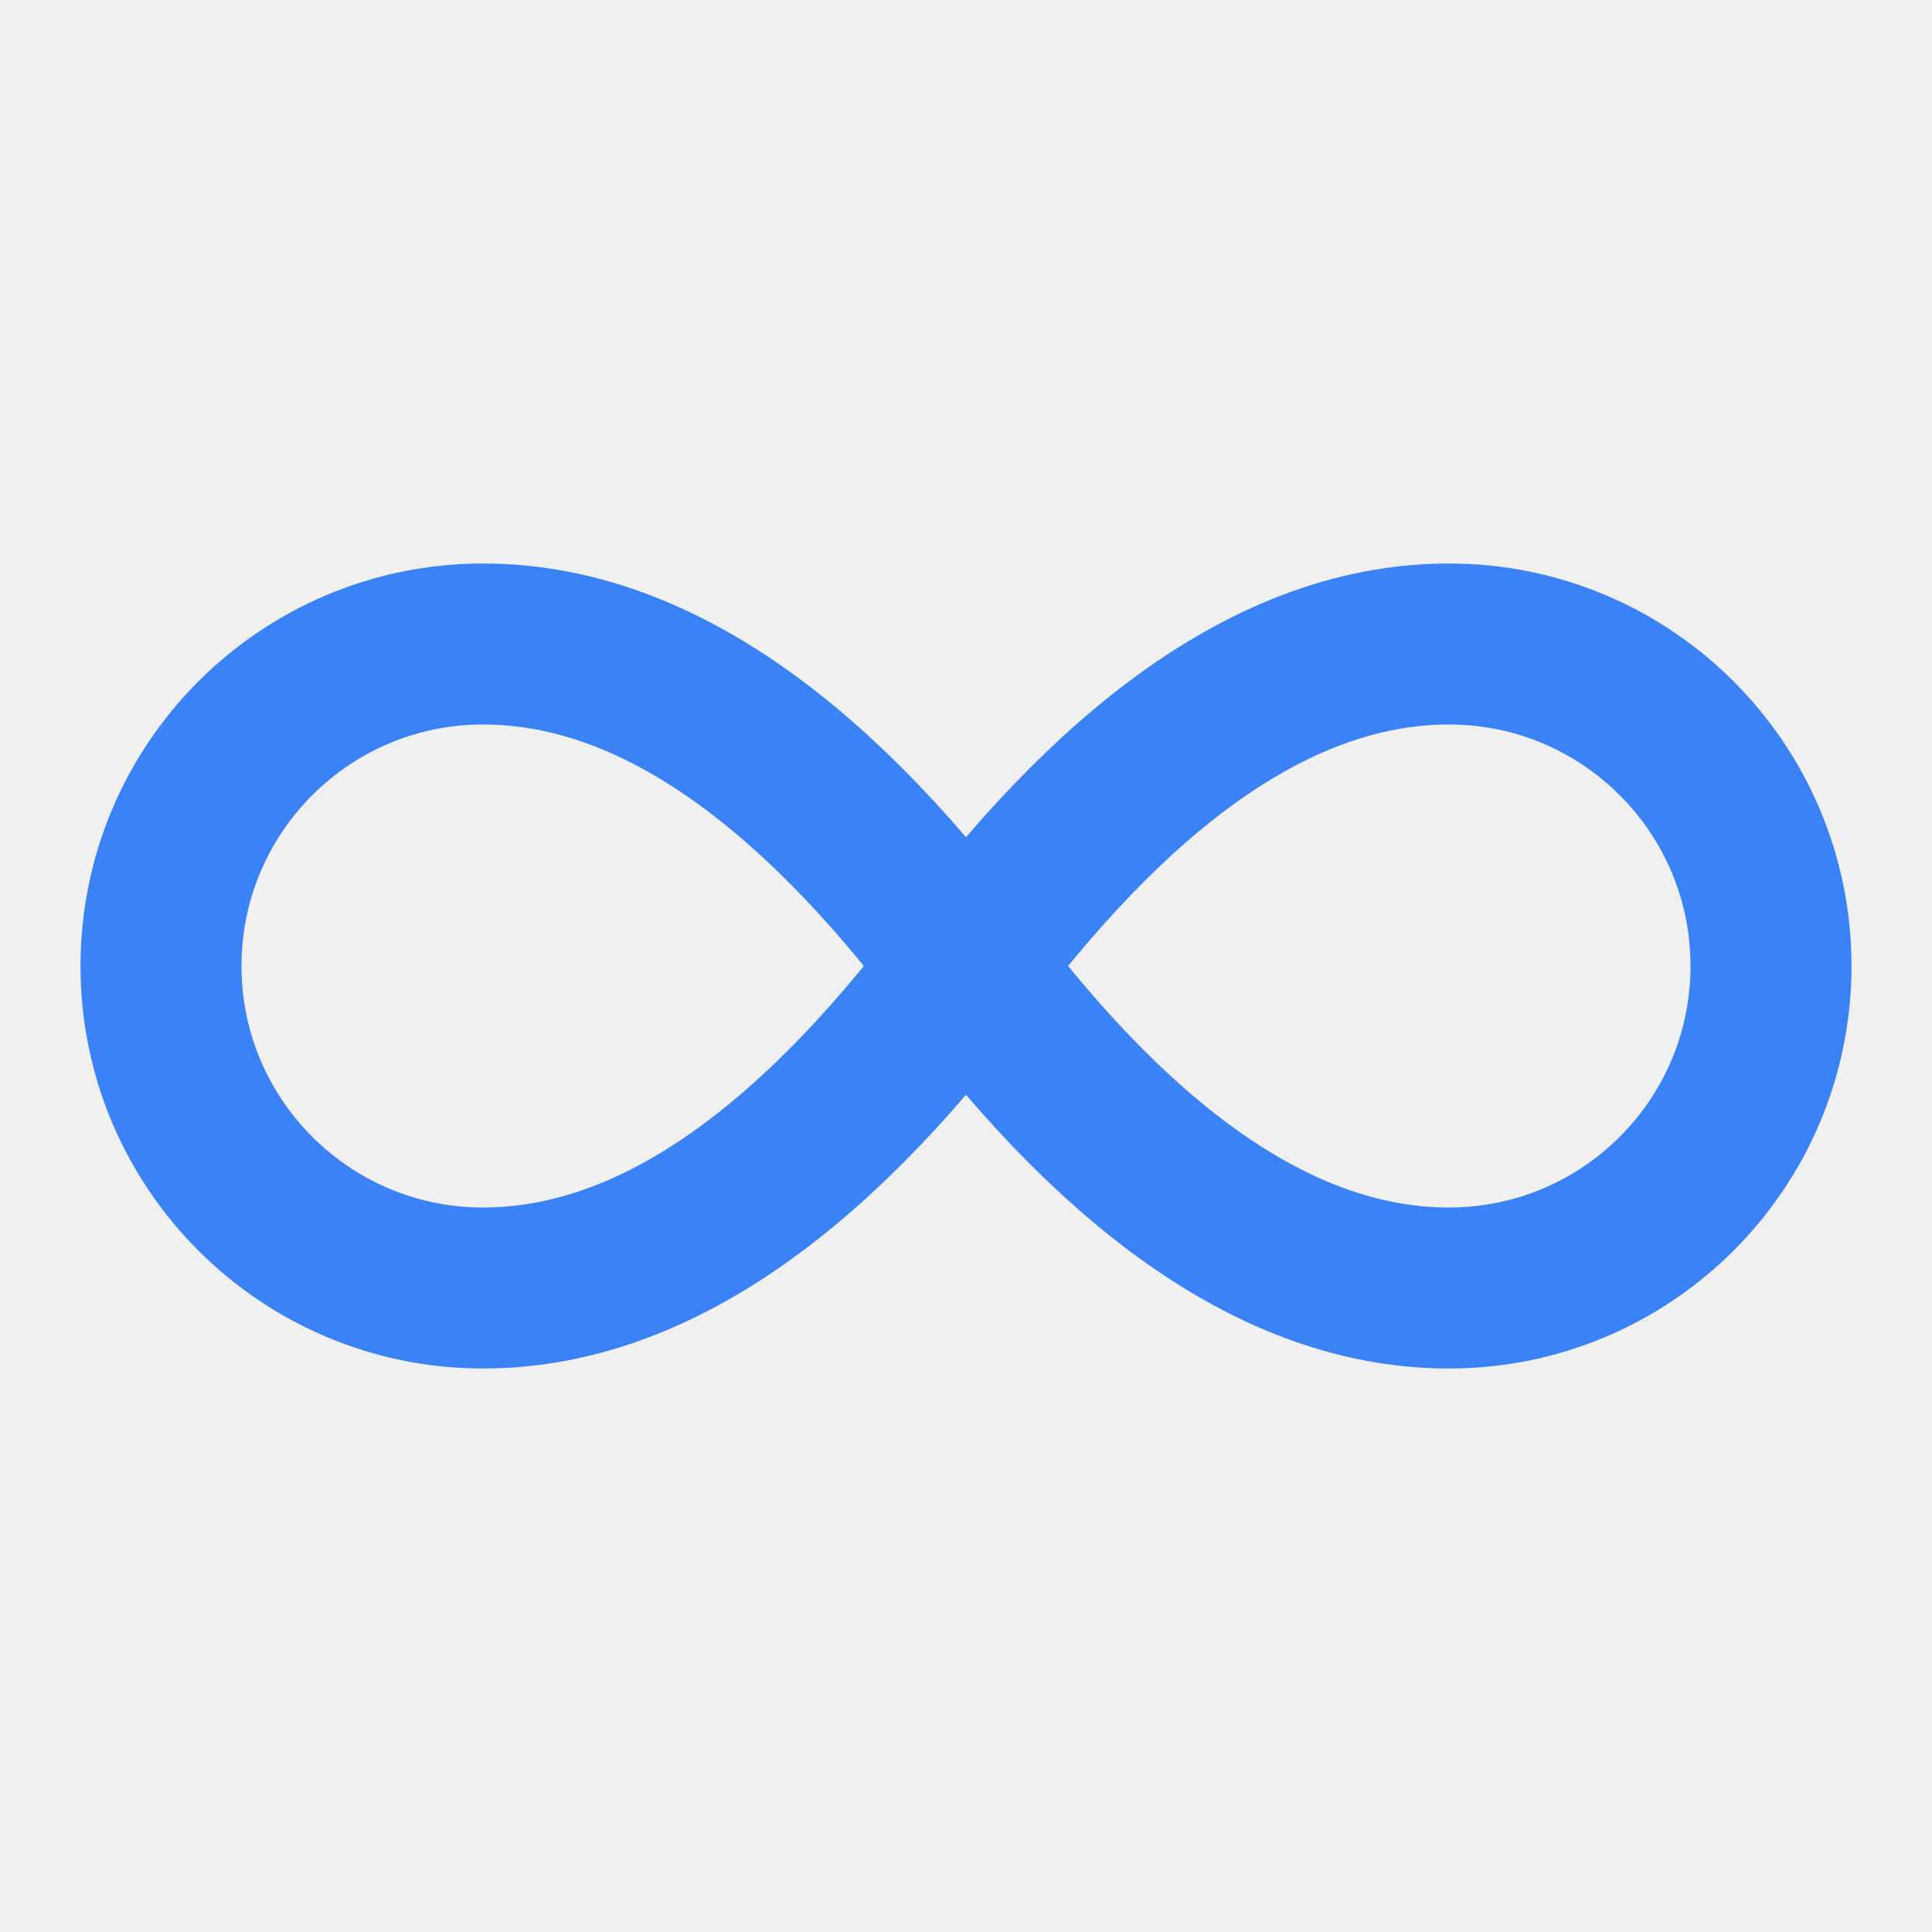
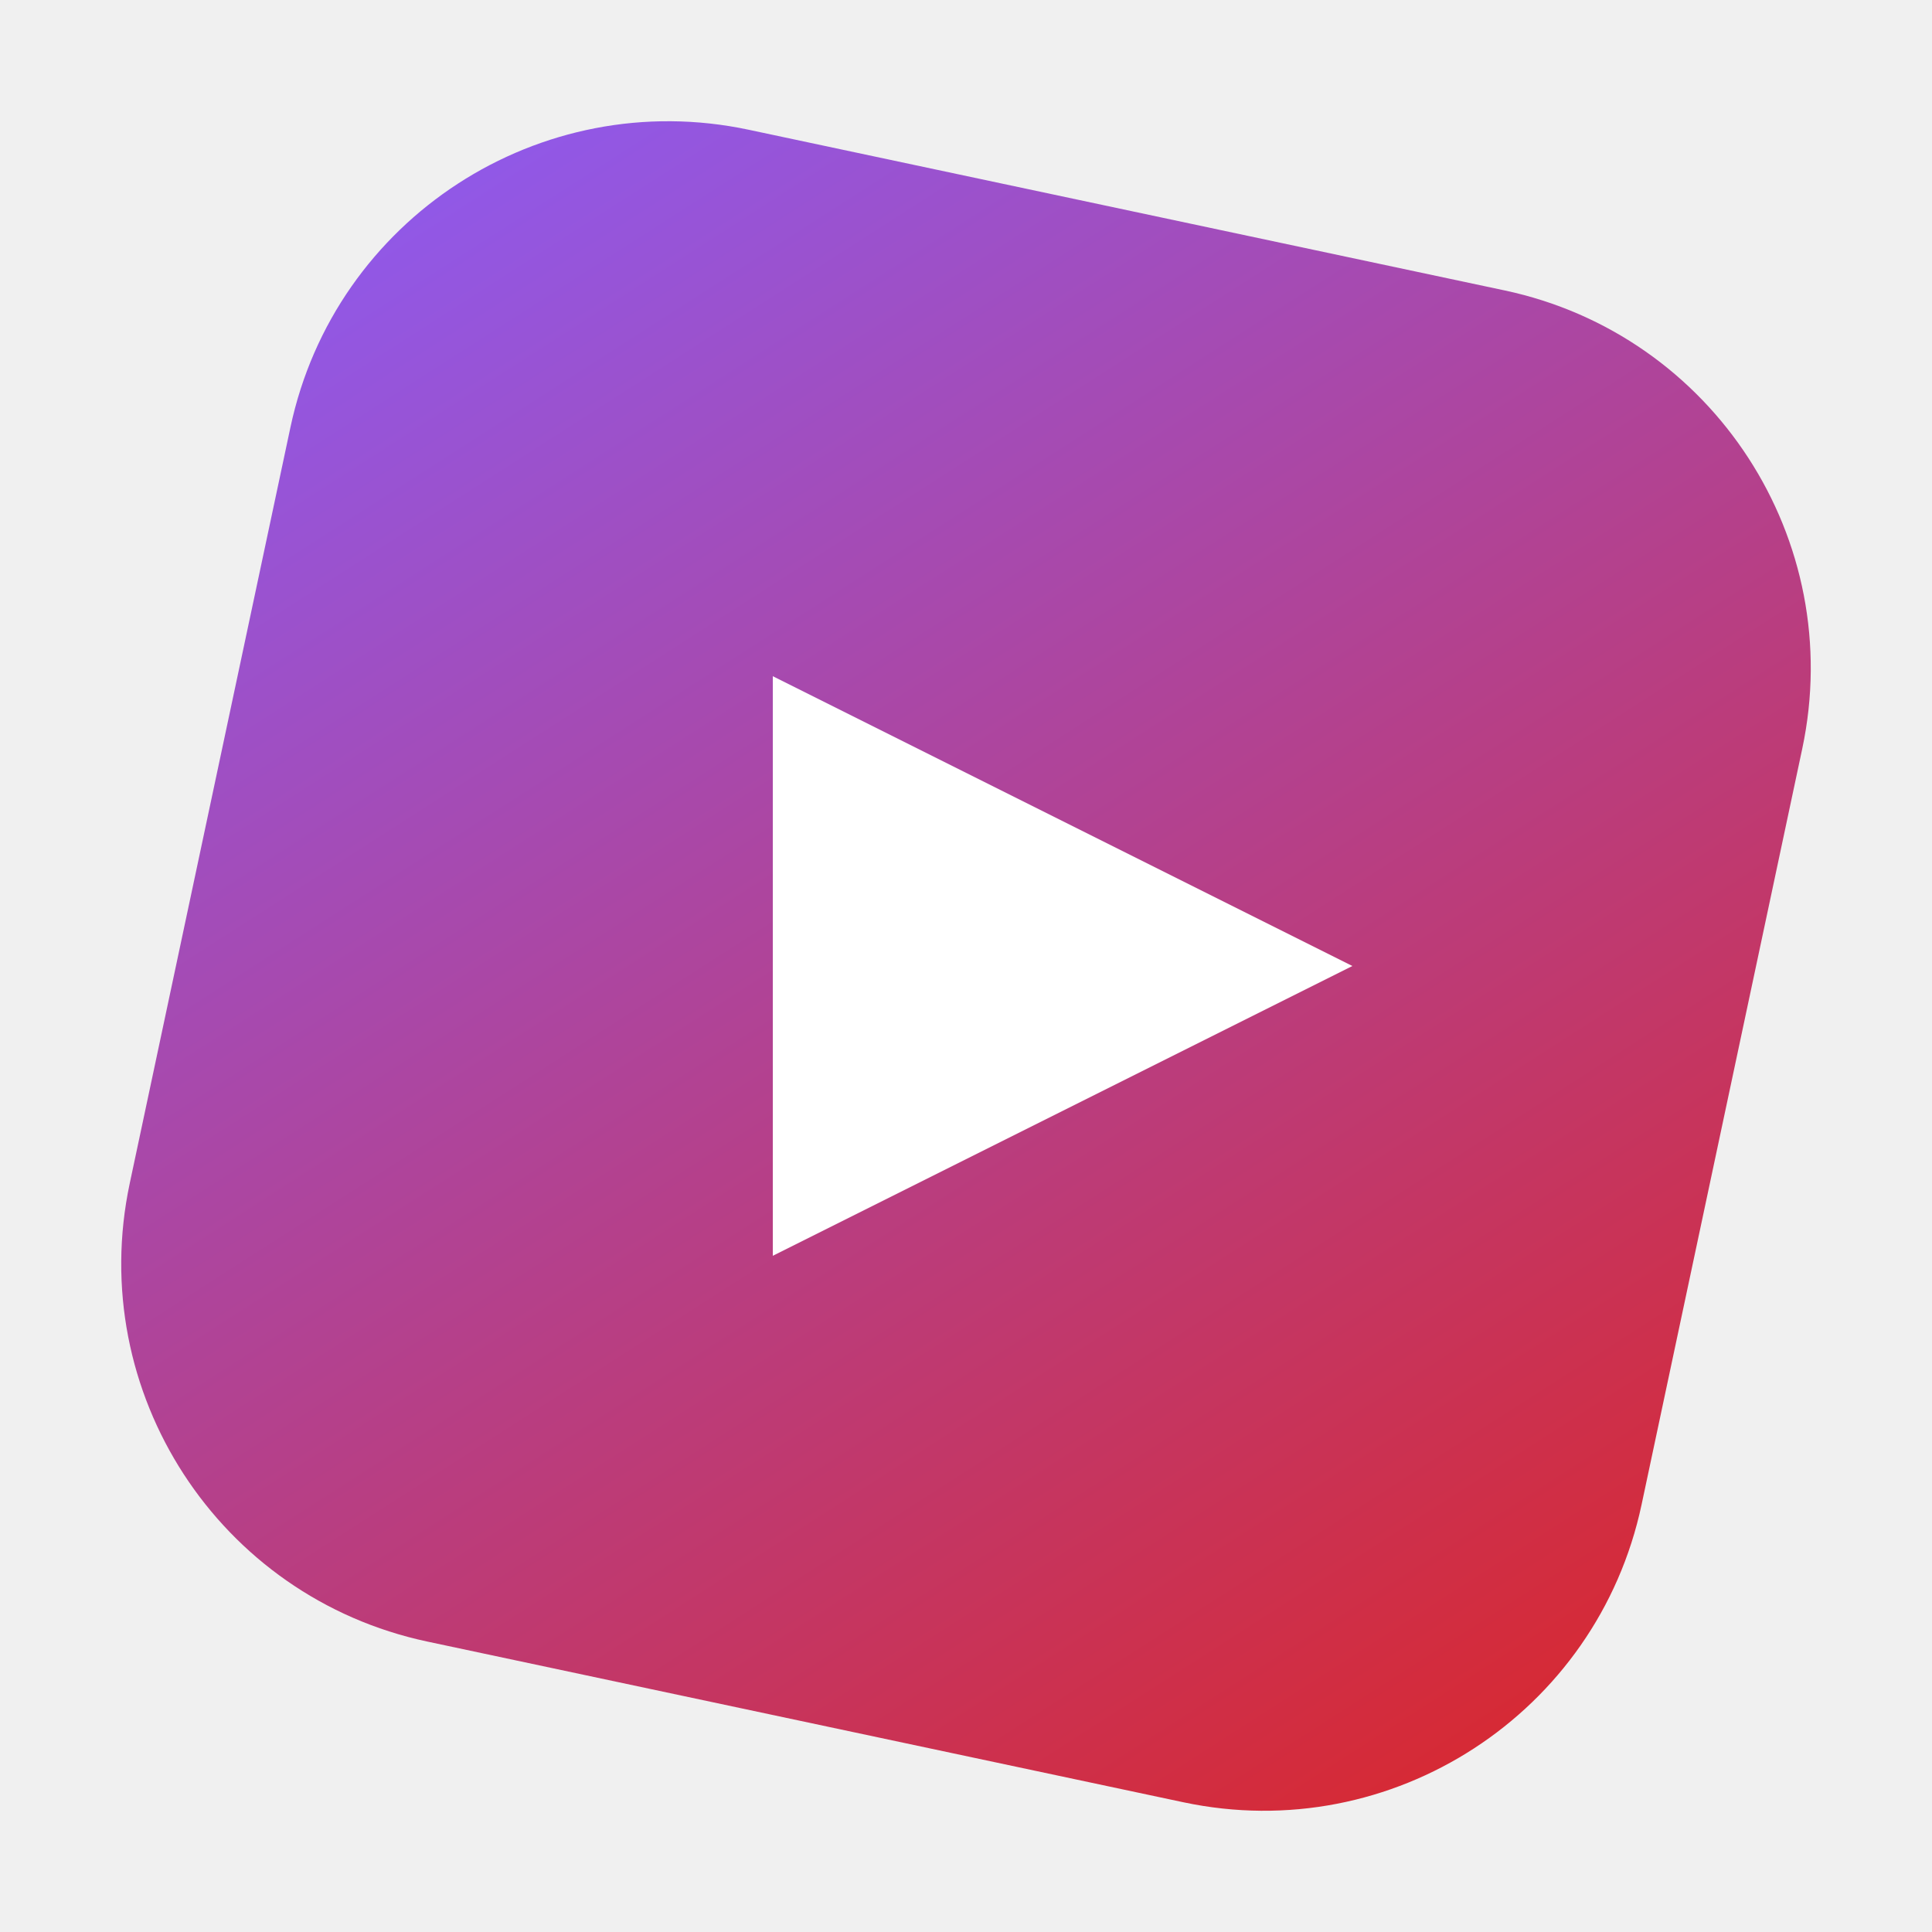
- <svg xmlns="http://www.w3.org/2000/svg" width="24" height="24" viewBox="0 0 24 24" fill="none" stroke="#3b82f6" stroke-width="2" stroke-linecap="round" stroke-linejoin="round">
-   <path d="M12 12c-2-2.67-4-4-6-4a4 4 0 1 0 0 8c2 0 4-1.33 6-4Zm0 0c2 2.67 4 4 6 4a4 4 0 1 0 0-8c-2 0-4 1.33-6 4Z" />
+ <svg xmlns="http://www.w3.org/2000/svg" viewBox="0 0 100 100">
+   <defs>
+     <linearGradient id="grad" x1="0%" y1="0%" x2="100%" y2="100%">
+       <stop offset="0%" style="stop-color:#8b5cf6;stop-opacity:1" />
+       <stop offset="100%" style="stop-color:#dc2626;stop-opacity:1" />
+     </linearGradient>
+   </defs>
+   <rect x="10" y="10" width="80" height="80" rx="20" fill="url(#grad)" transform="rotate(12 50 50)" />
+   <polygon points="40,35 70,50 40,65" fill="white" />
</svg>
